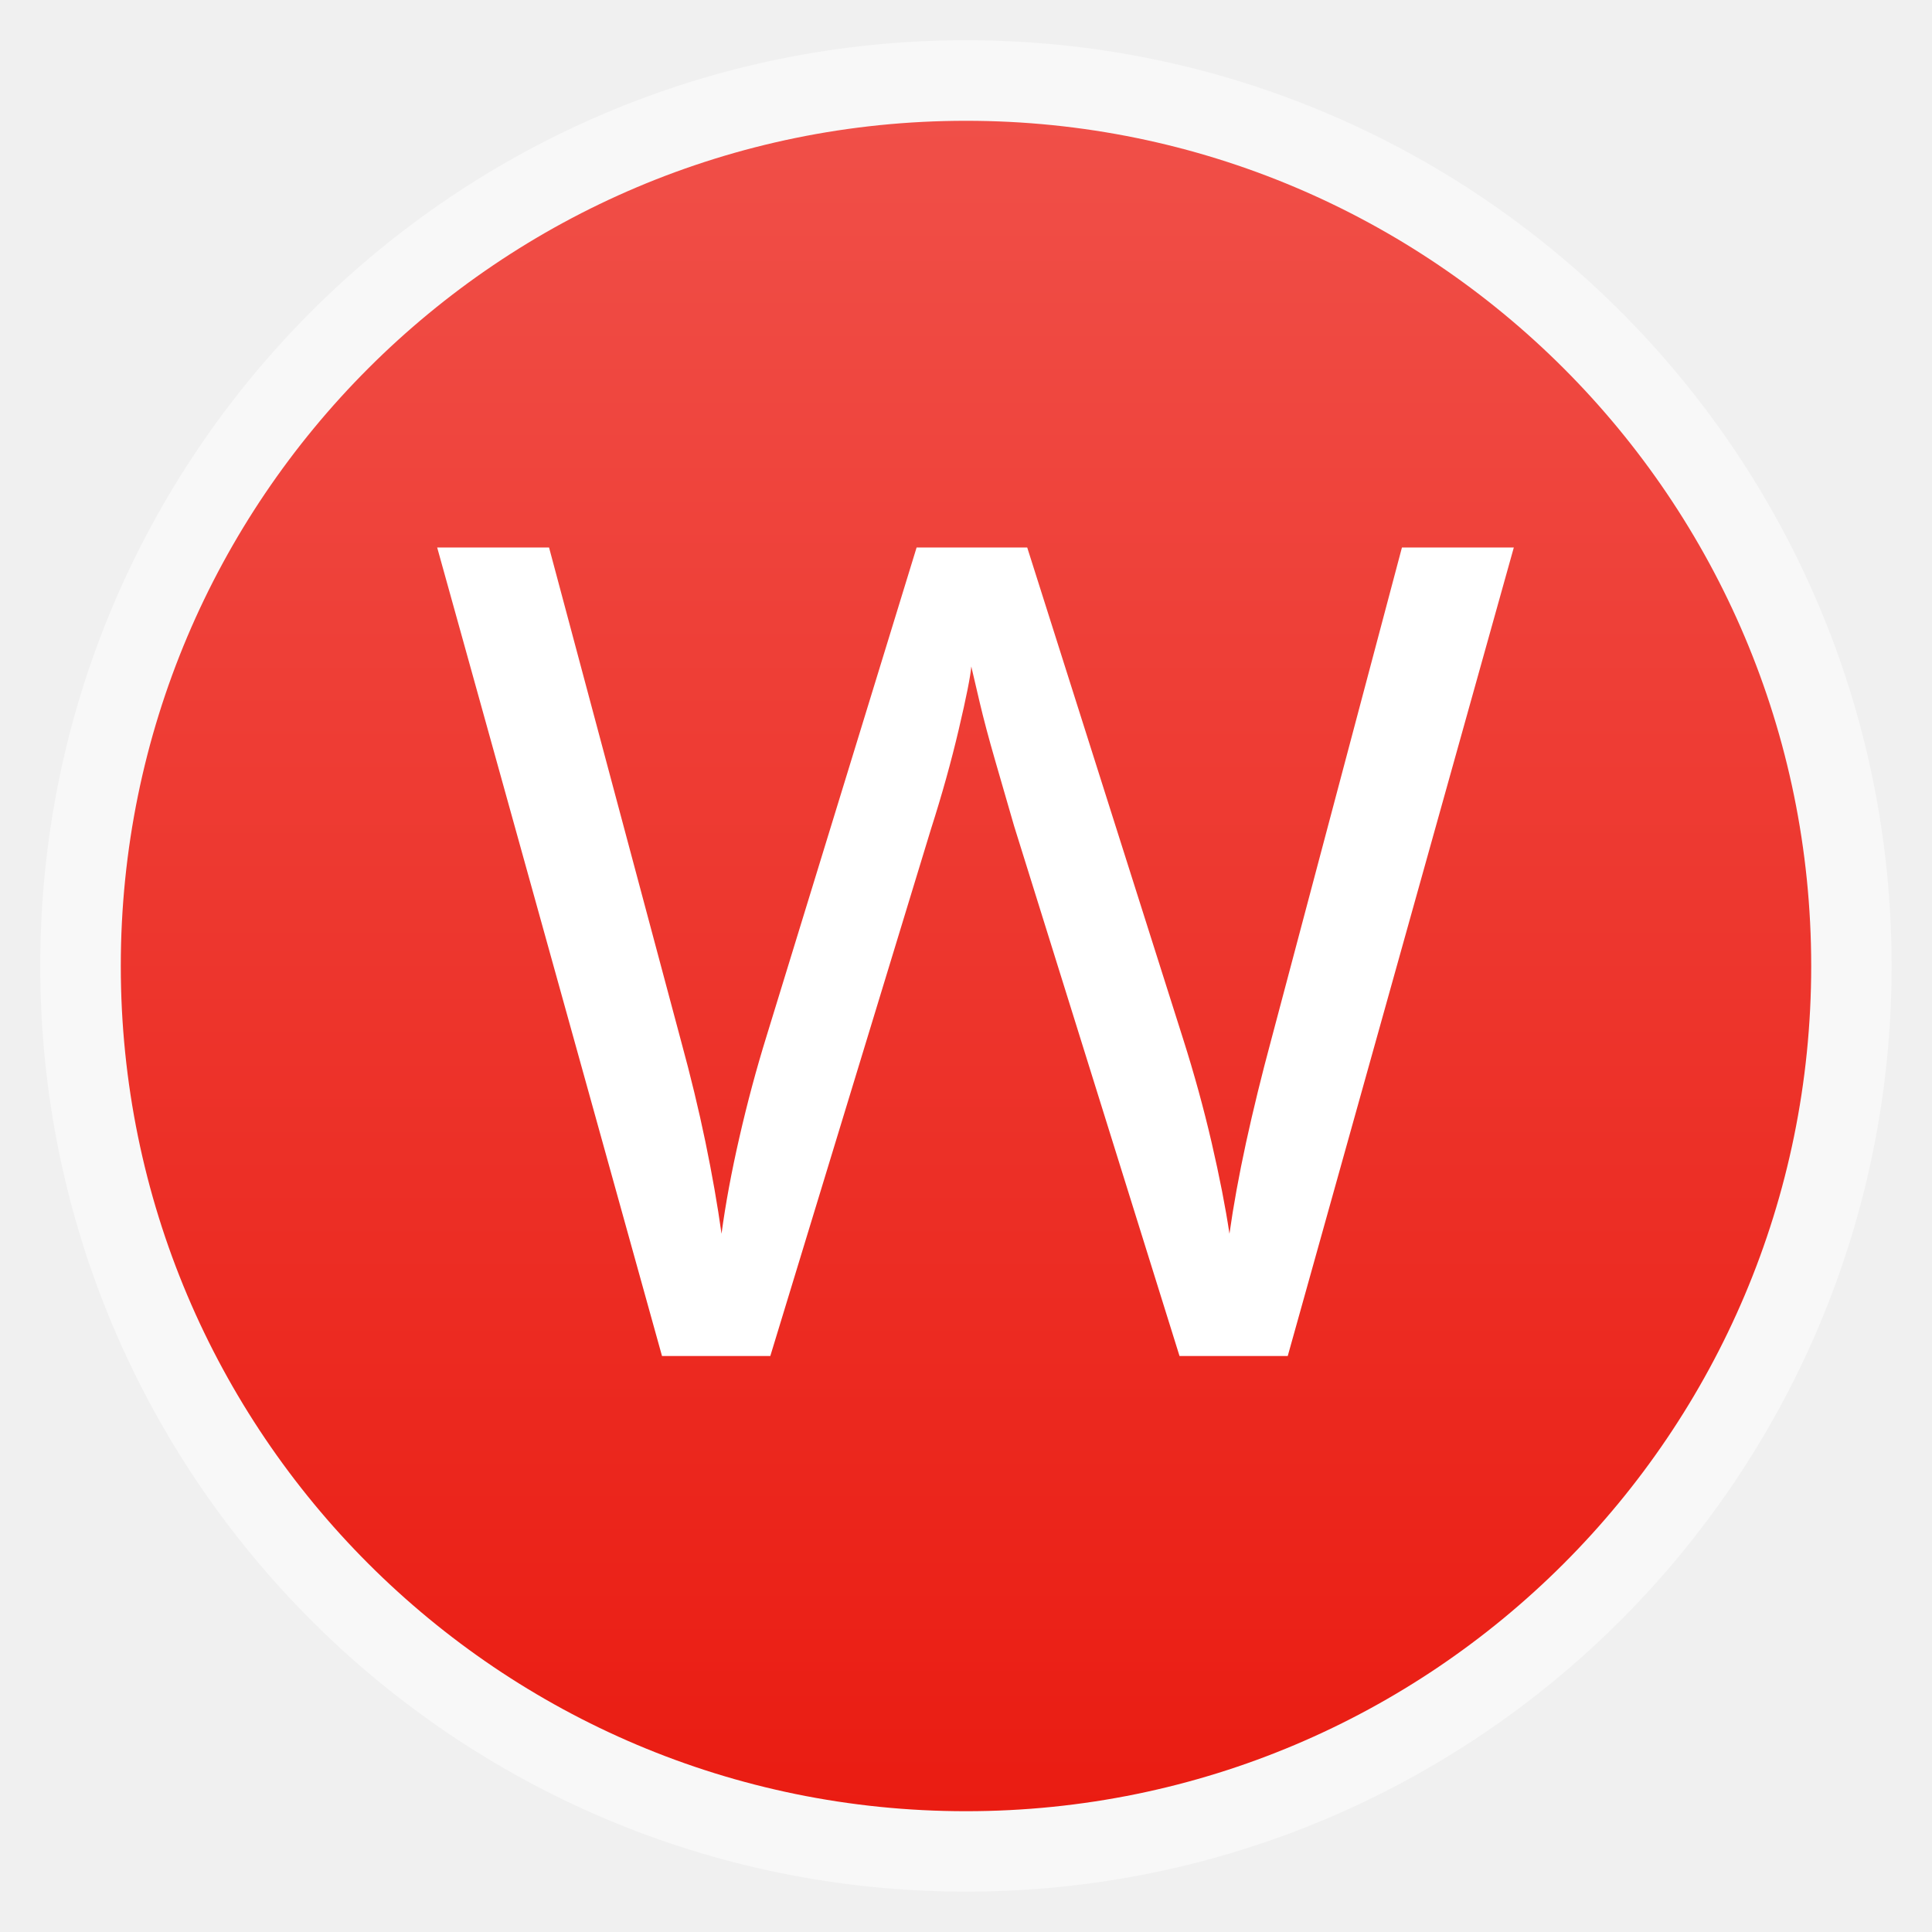
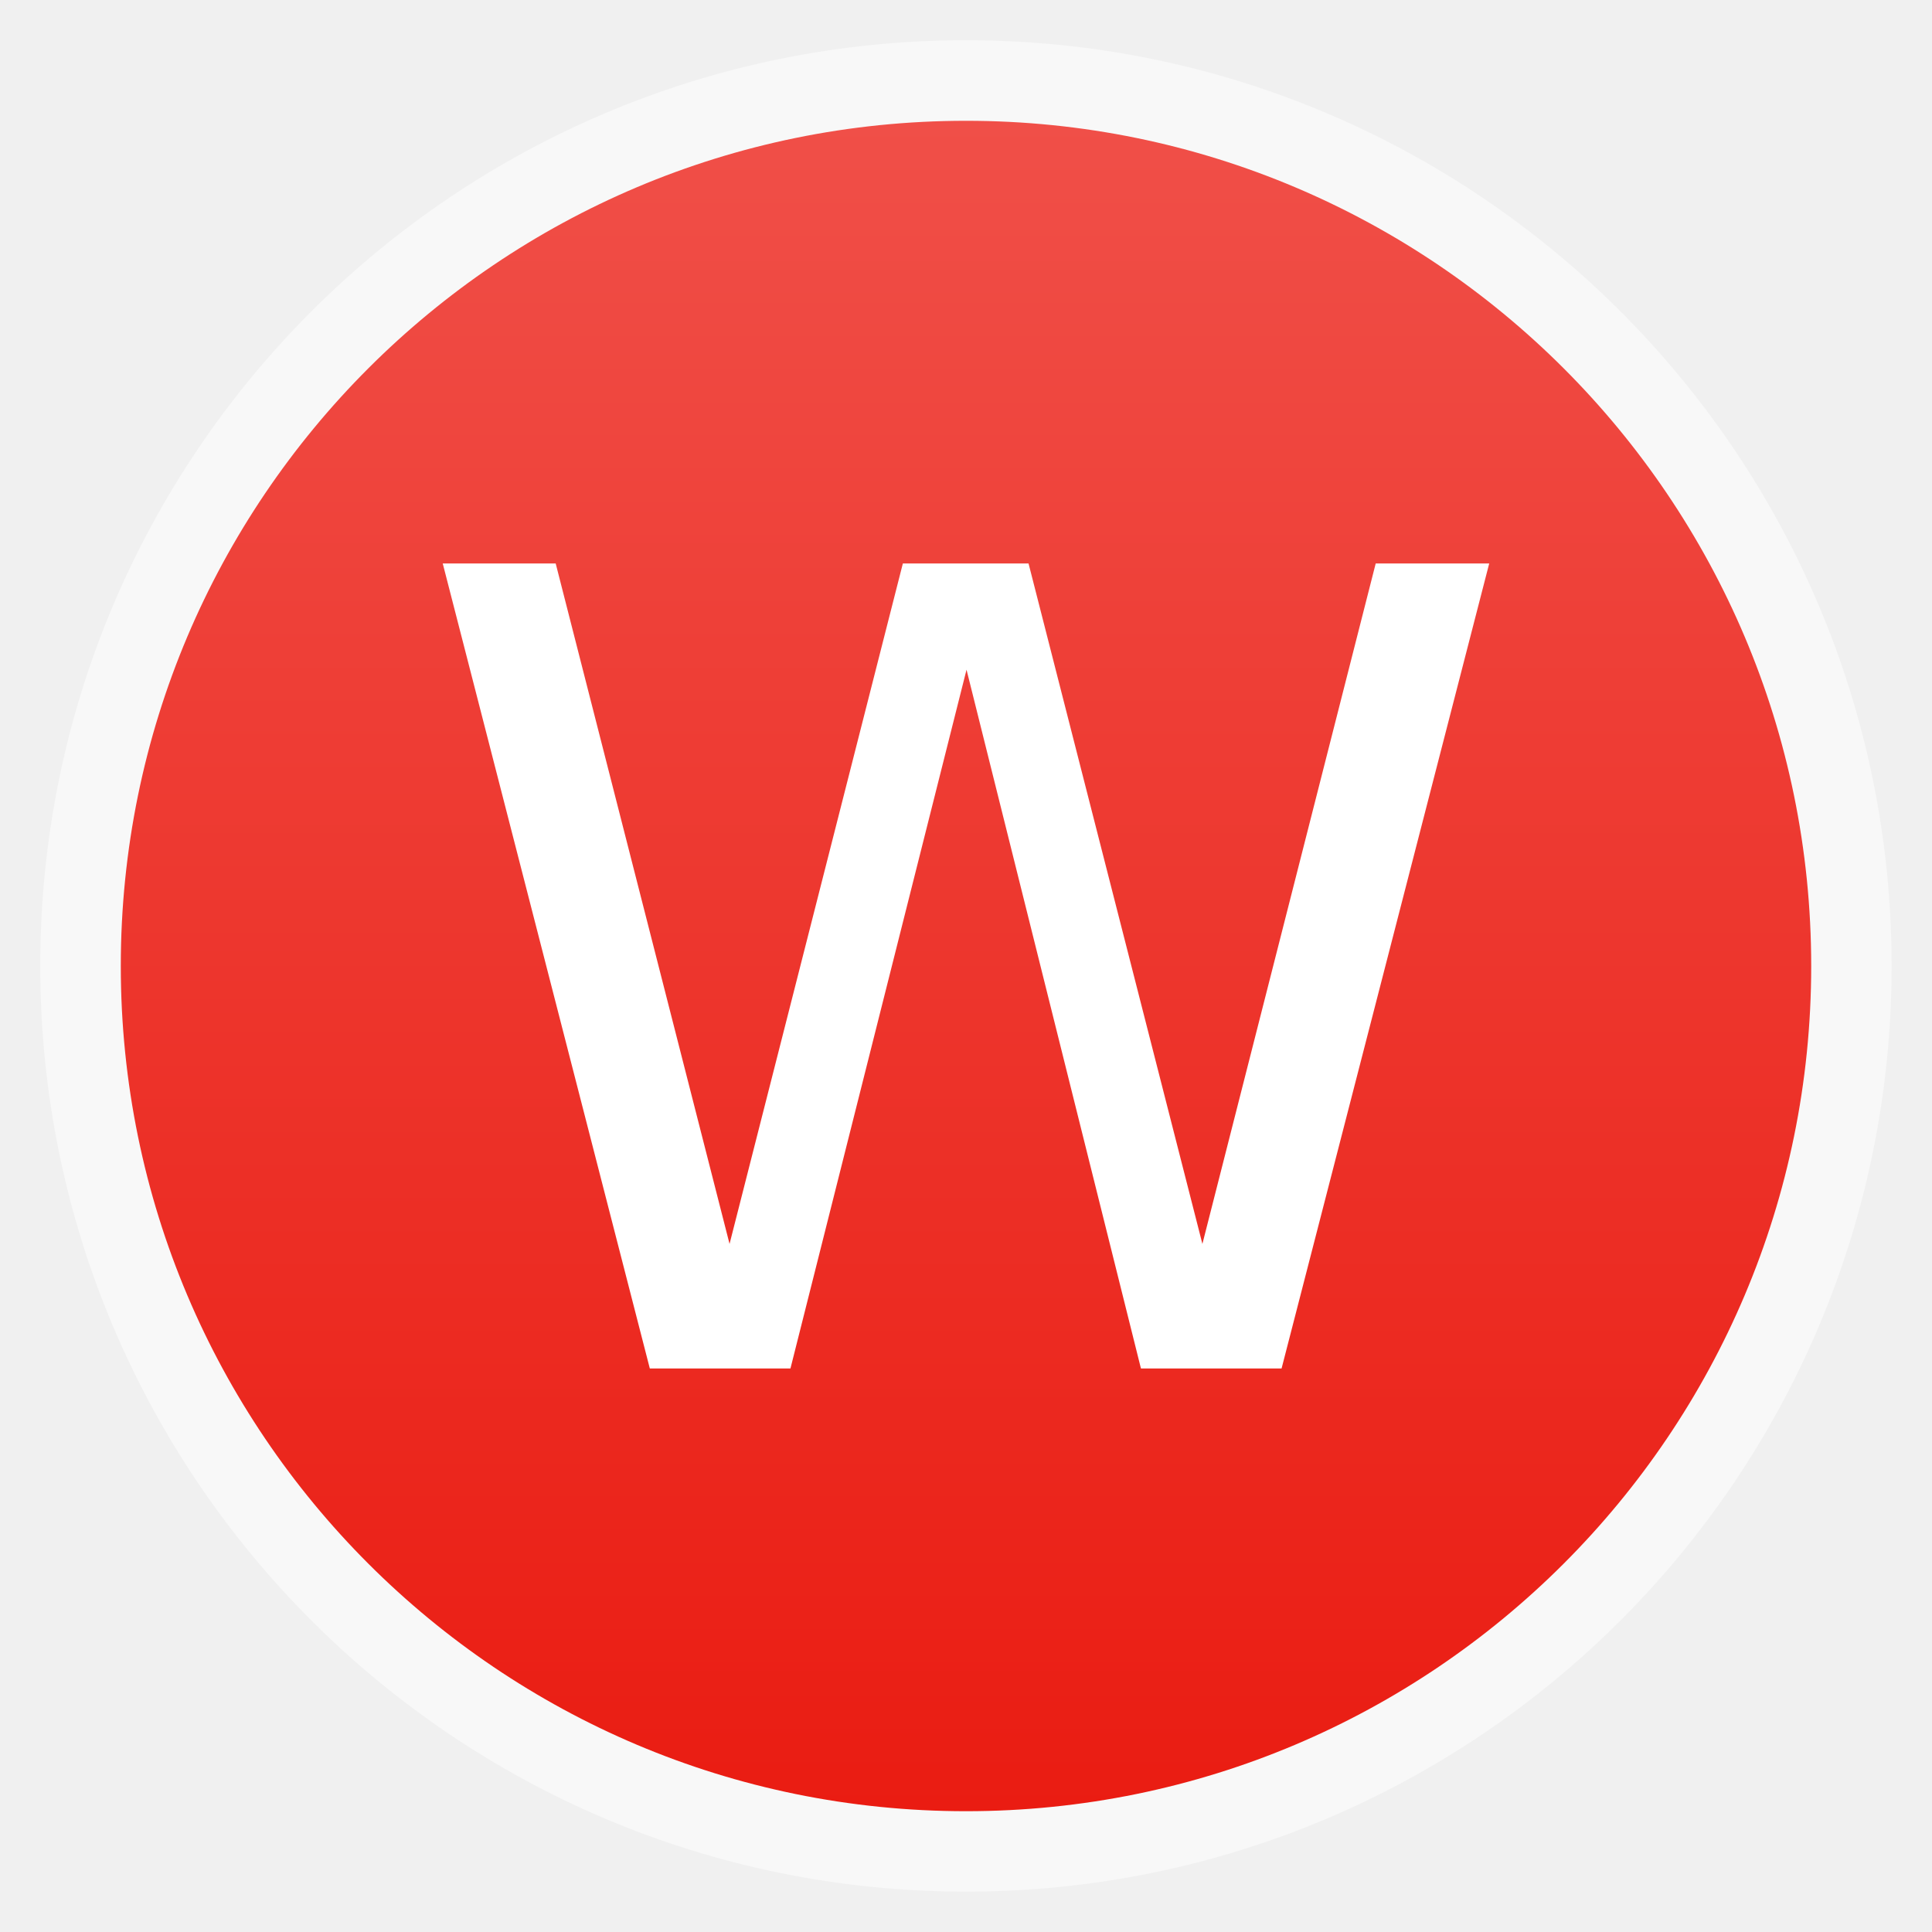
- <svg xmlns="http://www.w3.org/2000/svg" xmlns:xlink="http://www.w3.org/1999/xlink" width="48" viewBox="0 0 13.547 13.547" height="48">
-   <defs>
+ <svg xmlns="http://www.w3.org/2000/svg" xmlns:xlink="http://www.w3.org/1999/xlink" width="48" viewBox="0 0 13.547 13.547" height="48" id="svg2" version="1.1">
+   <defs id="defs4">
    <linearGradient id="linearGradient3791">
-       <stop offset="0" style="stop-color:#ea1c12" />
-       <stop offset="1" style="stop-color:#f04f48" />
+       <stop offset="0" style="stop-color:#ea1c12" id="stop7" />
+       <stop offset="1" style="stop-color:#f04f48" id="stop9" />
    </linearGradient>
    <linearGradient gradientTransform="translate(-13.547 -13.547)" xlink:href="#linearGradient3791" id="linearGradient3797" x1=".847" x2="12.7" gradientUnits="userSpaceOnUse" />
  </defs>
-   <g style="fill-rule:evenodd">
-     <rect width="12.982" x=".282" y=".282" rx="6.491" height="12.982" style="opacity:.5;fill:#fff" />
-     <rect width="11.853" x="-12.7" y="-12.7" rx="5.926" height="11.853" style="fill:url(#linearGradient3797)" transform="matrix(0 -1 -1 0 0 0)" />
+   <g style="fill-rule:evenodd" id="g12">
+     <rect width="12.982" x=".282" y=".282" rx="6.491" height="12.982" style="opacity:.5;fill:#fff" id="rect14" />
+     <rect width="11.853" x="-12.7" y="-12.7" rx="5.926" height="11.853" style="fill:url(#linearGradient3797)" transform="matrix(0 -1 -1 0 0 0)" id="rect16" />
  </g>
-   <g style="word-spacing:0;line-height:125%;letter-spacing:0" transform="matrix(.03741 0 0 .03561 -1.8193 9.61779)">
-     <flowRoot style="font-family:Josefin Slab;font-size:40px" xml:space="preserve">
-       <flowRegion>
-         <rect width="113.651" x="-133.007" y="52.519" height="143.925" />
+   <g style="word-spacing:0;line-height:125%;letter-spacing:0" transform="matrix(.03741 0 0 .03561 -1.8193 9.61779)" id="g18">
+     <flowRoot style="font-family:Josefin Slab;font-size:40px" xml:space="preserve" id="flowRoot20">
+       <flowRegion id="flowRegion22">
+         <rect width="113.651" x="-133.007" y="52.519" height="143.925" id="rect24" />
      </flowRegion>
-       <flowPara />
+       <flowPara id="flowPara26" />
    </flowRoot>
-     <text x="127.901" y="-3.077" style="fill:#fff;font-family:PT Sans Caption;font-size:222.966px" xml:space="preserve">
-       <tspan x="127.901" y="-3.077">W</tspan>
-     </text>
+     <g style="font-size:222.966px;fill:#ffffff;font-family:PT Sans Caption" id="text28">
+       <path d="m 131.616,-159.132 21.171,0 32.587,133.983 32.483,-133.983 23.558,0 32.587,133.983 32.483,-133.983 21.275,0 -38.918,158.507 -26.36,0 -32.691,-137.592 -33.002,137.592 -26.36,0 L 131.616,-159.132" id="path3012" />
+     </g>
  </g>
</svg>
